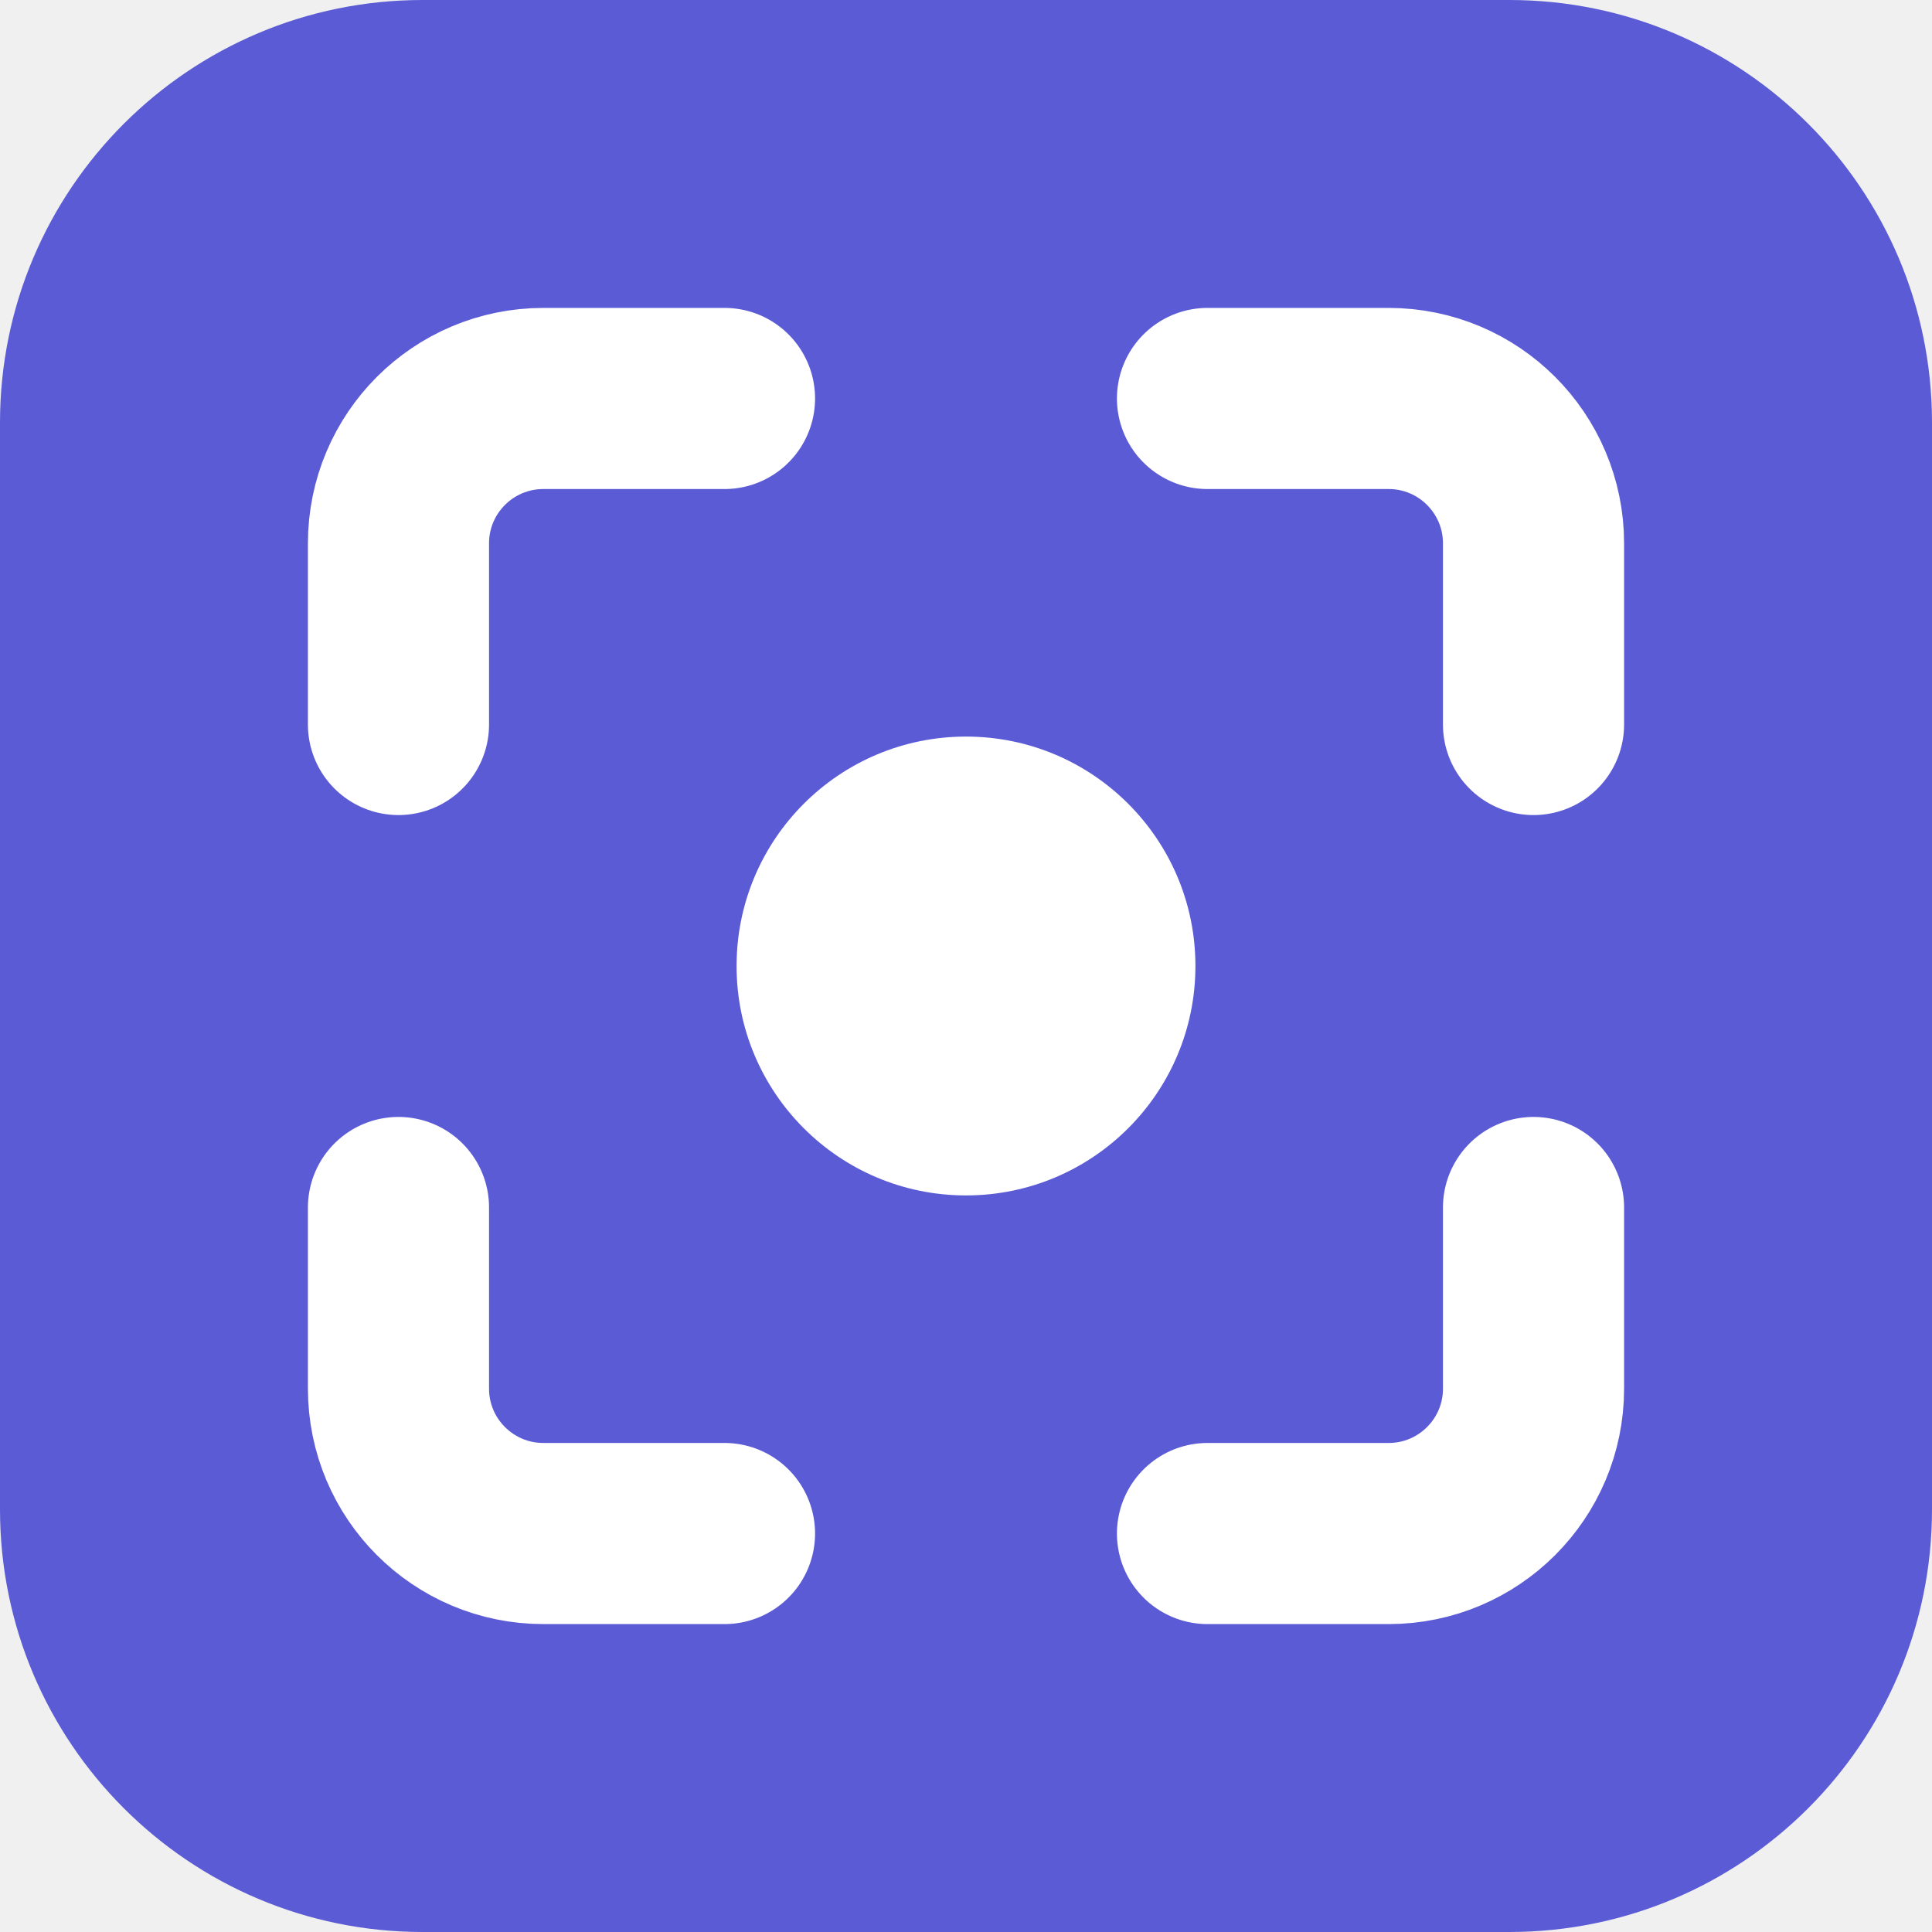
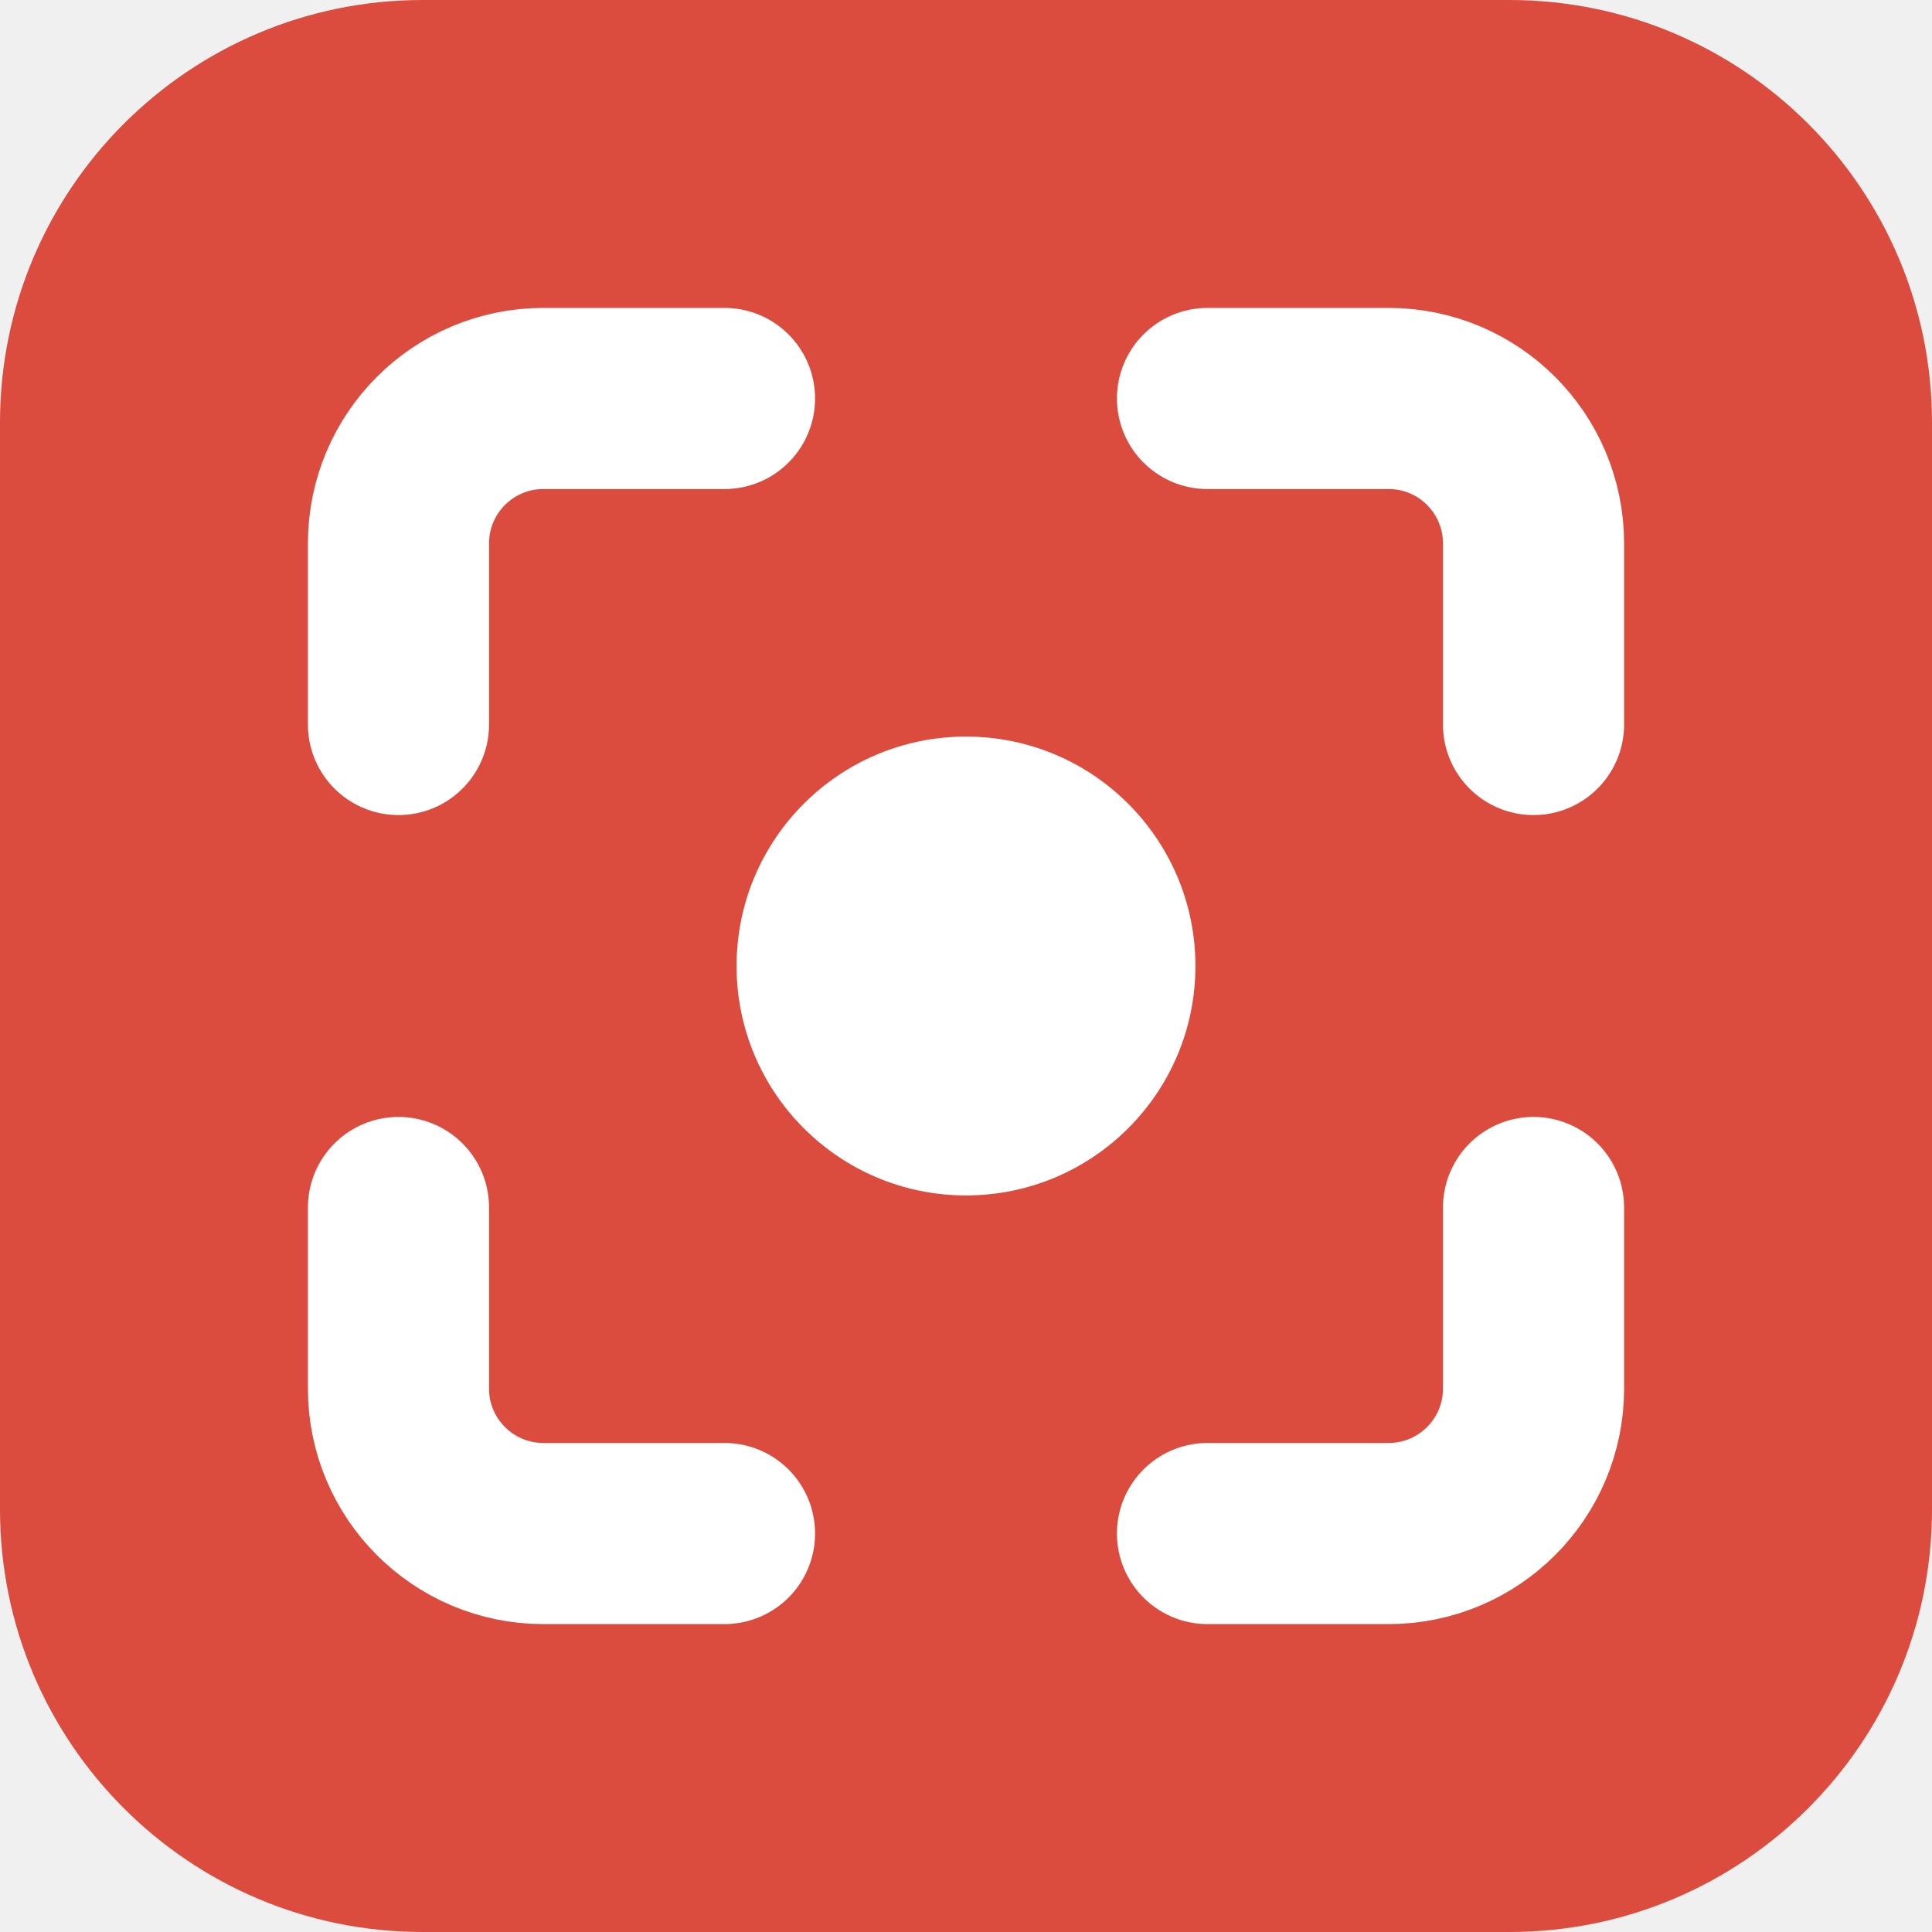
<svg xmlns="http://www.w3.org/2000/svg" viewBox="0 0 32 32">
-   <rect width="32" height="32" rx="7" fill="#5b5bd6" />
+   <rect width="32" height="32" rx="7" fill="#dc4c3e" />
  <g fill="none" stroke="#fff" stroke-width="3" stroke-linecap="round" stroke-linejoin="round">
    <path d="M6.6 12V9a2.4 2.4 0 0 1 2.4-2.4H12" />
    <path d="M20 6.6h3a2.4 2.4 0 0 1 2.4 2.4V12" />
    <path d="M25.4 20v3a2.4 2.4 0 0 1-2.4 2.4H20" />
    <path d="M12 25.4H9A2.4 2.4 0 0 1 6.6 23V20" />
  </g>
  <circle cx="16" cy="16" r="3.8" fill="#fff" />
</svg>
